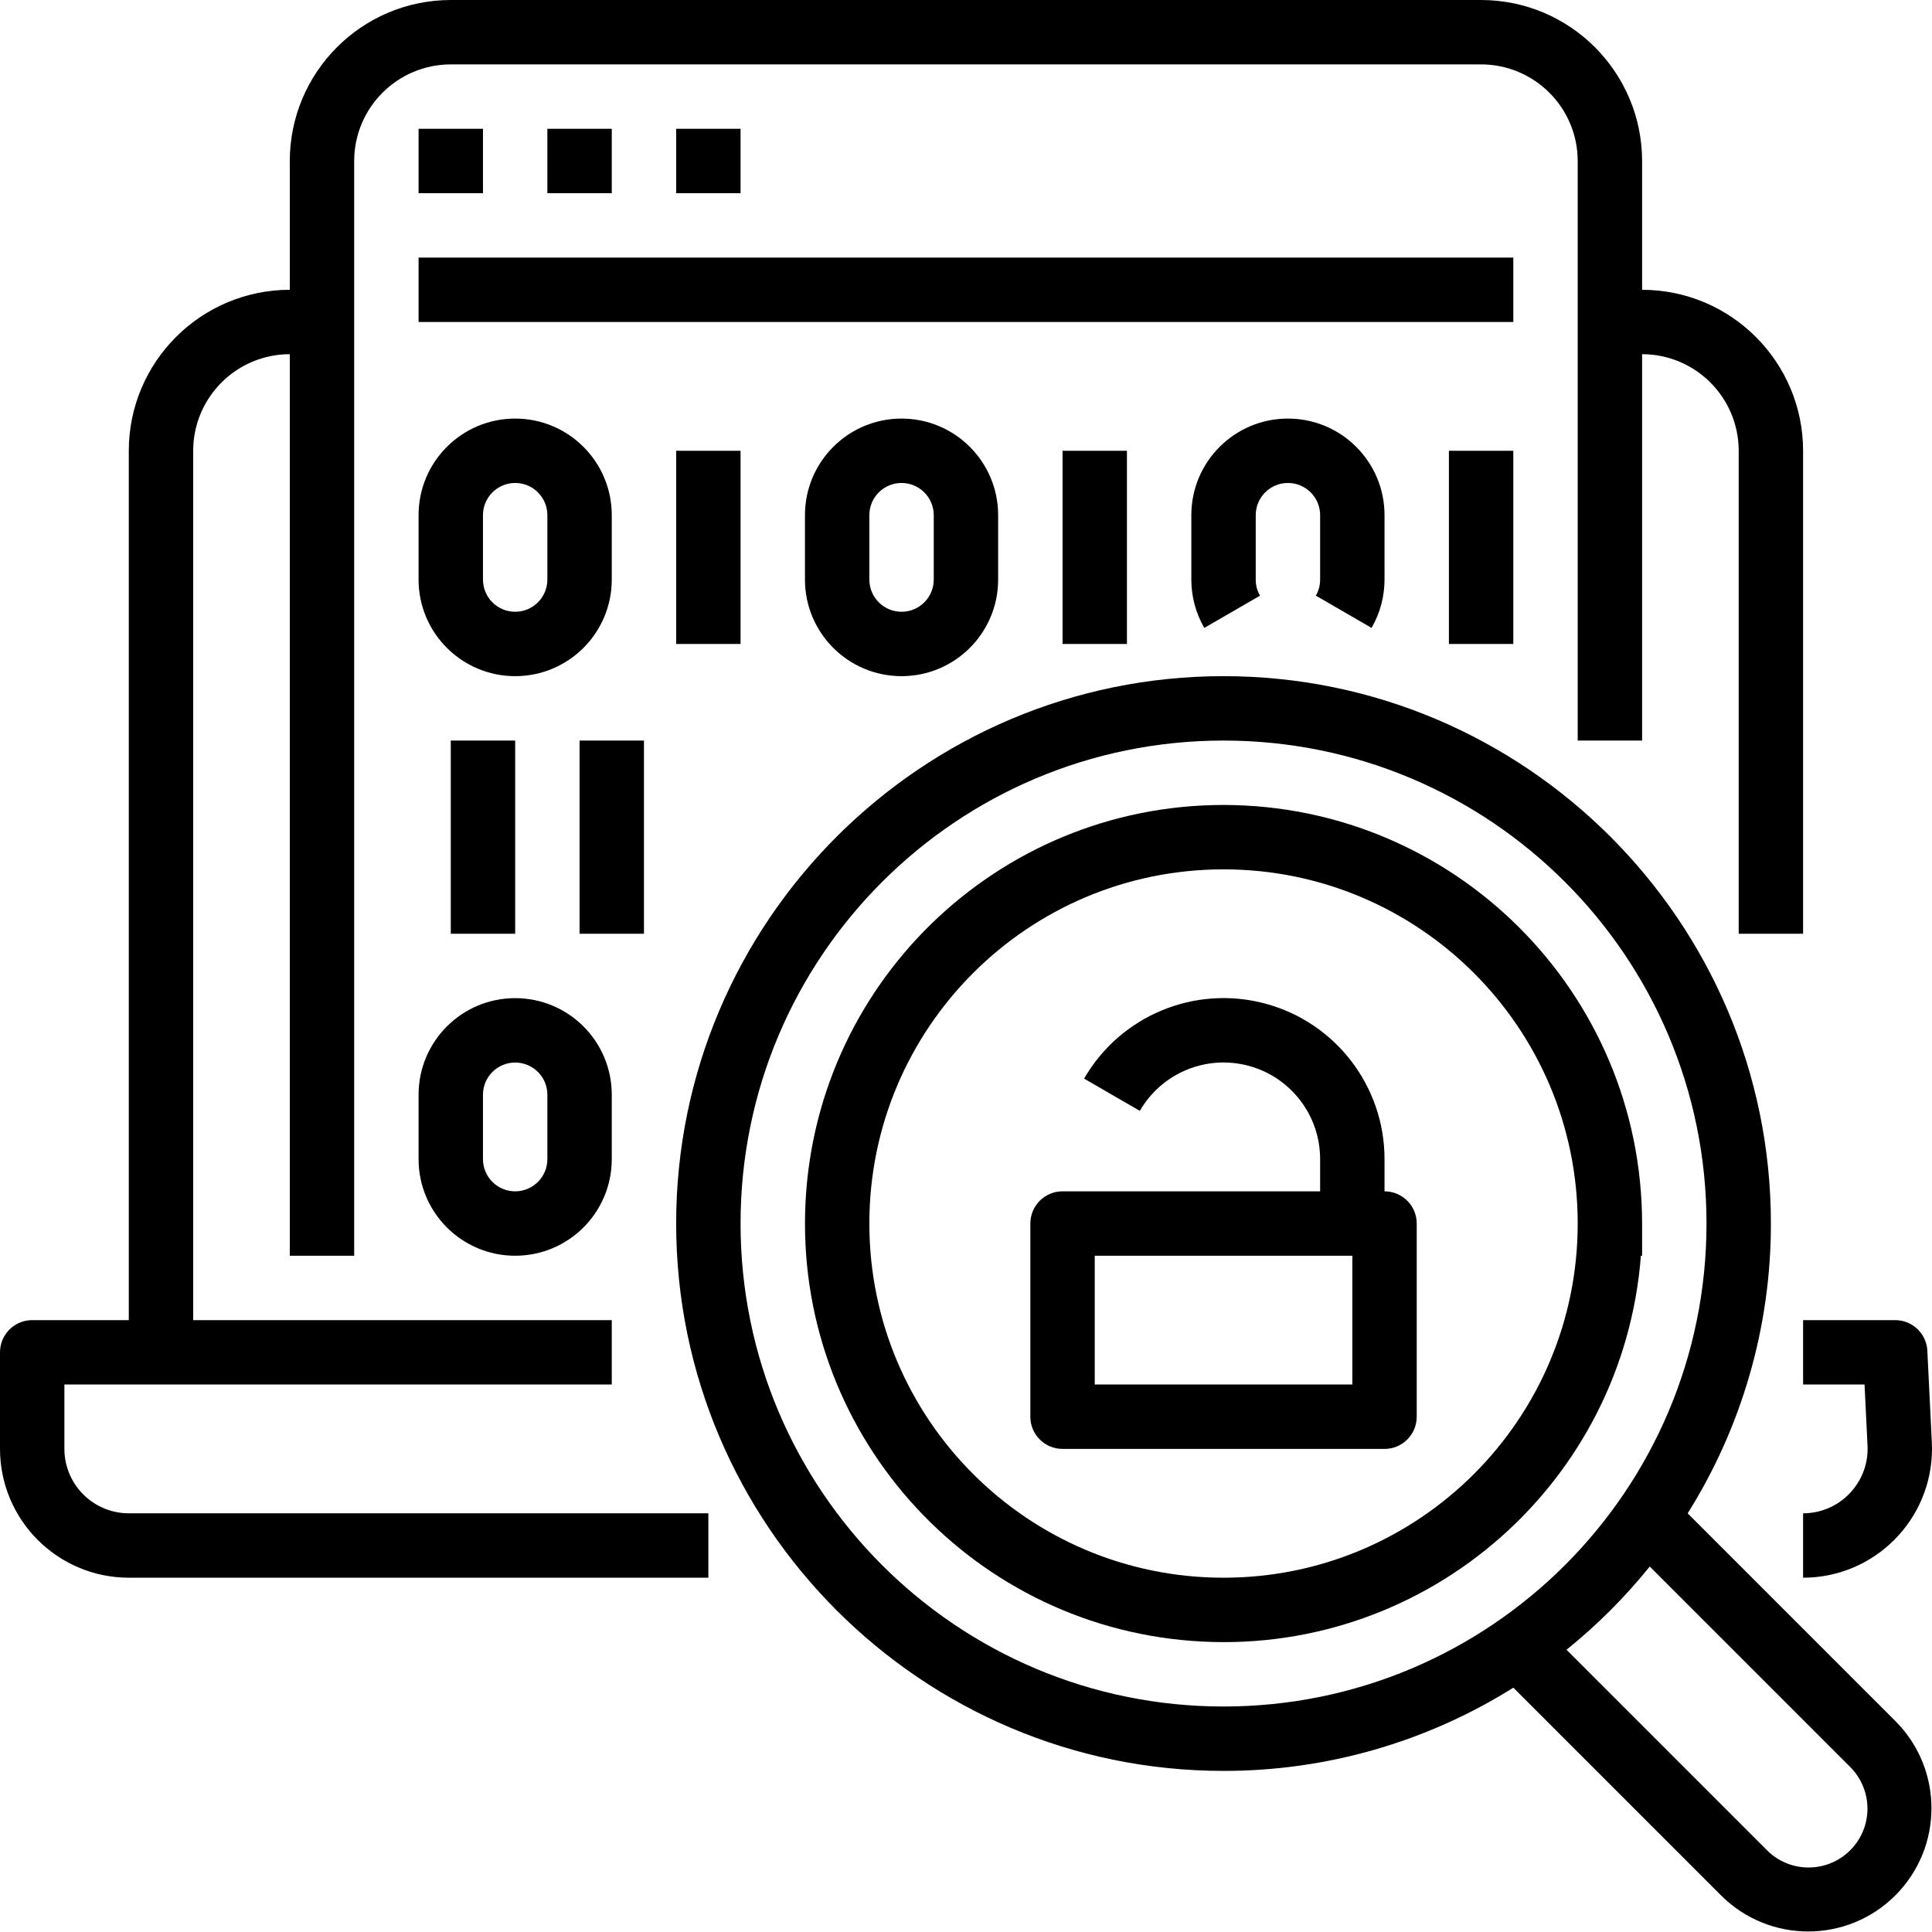
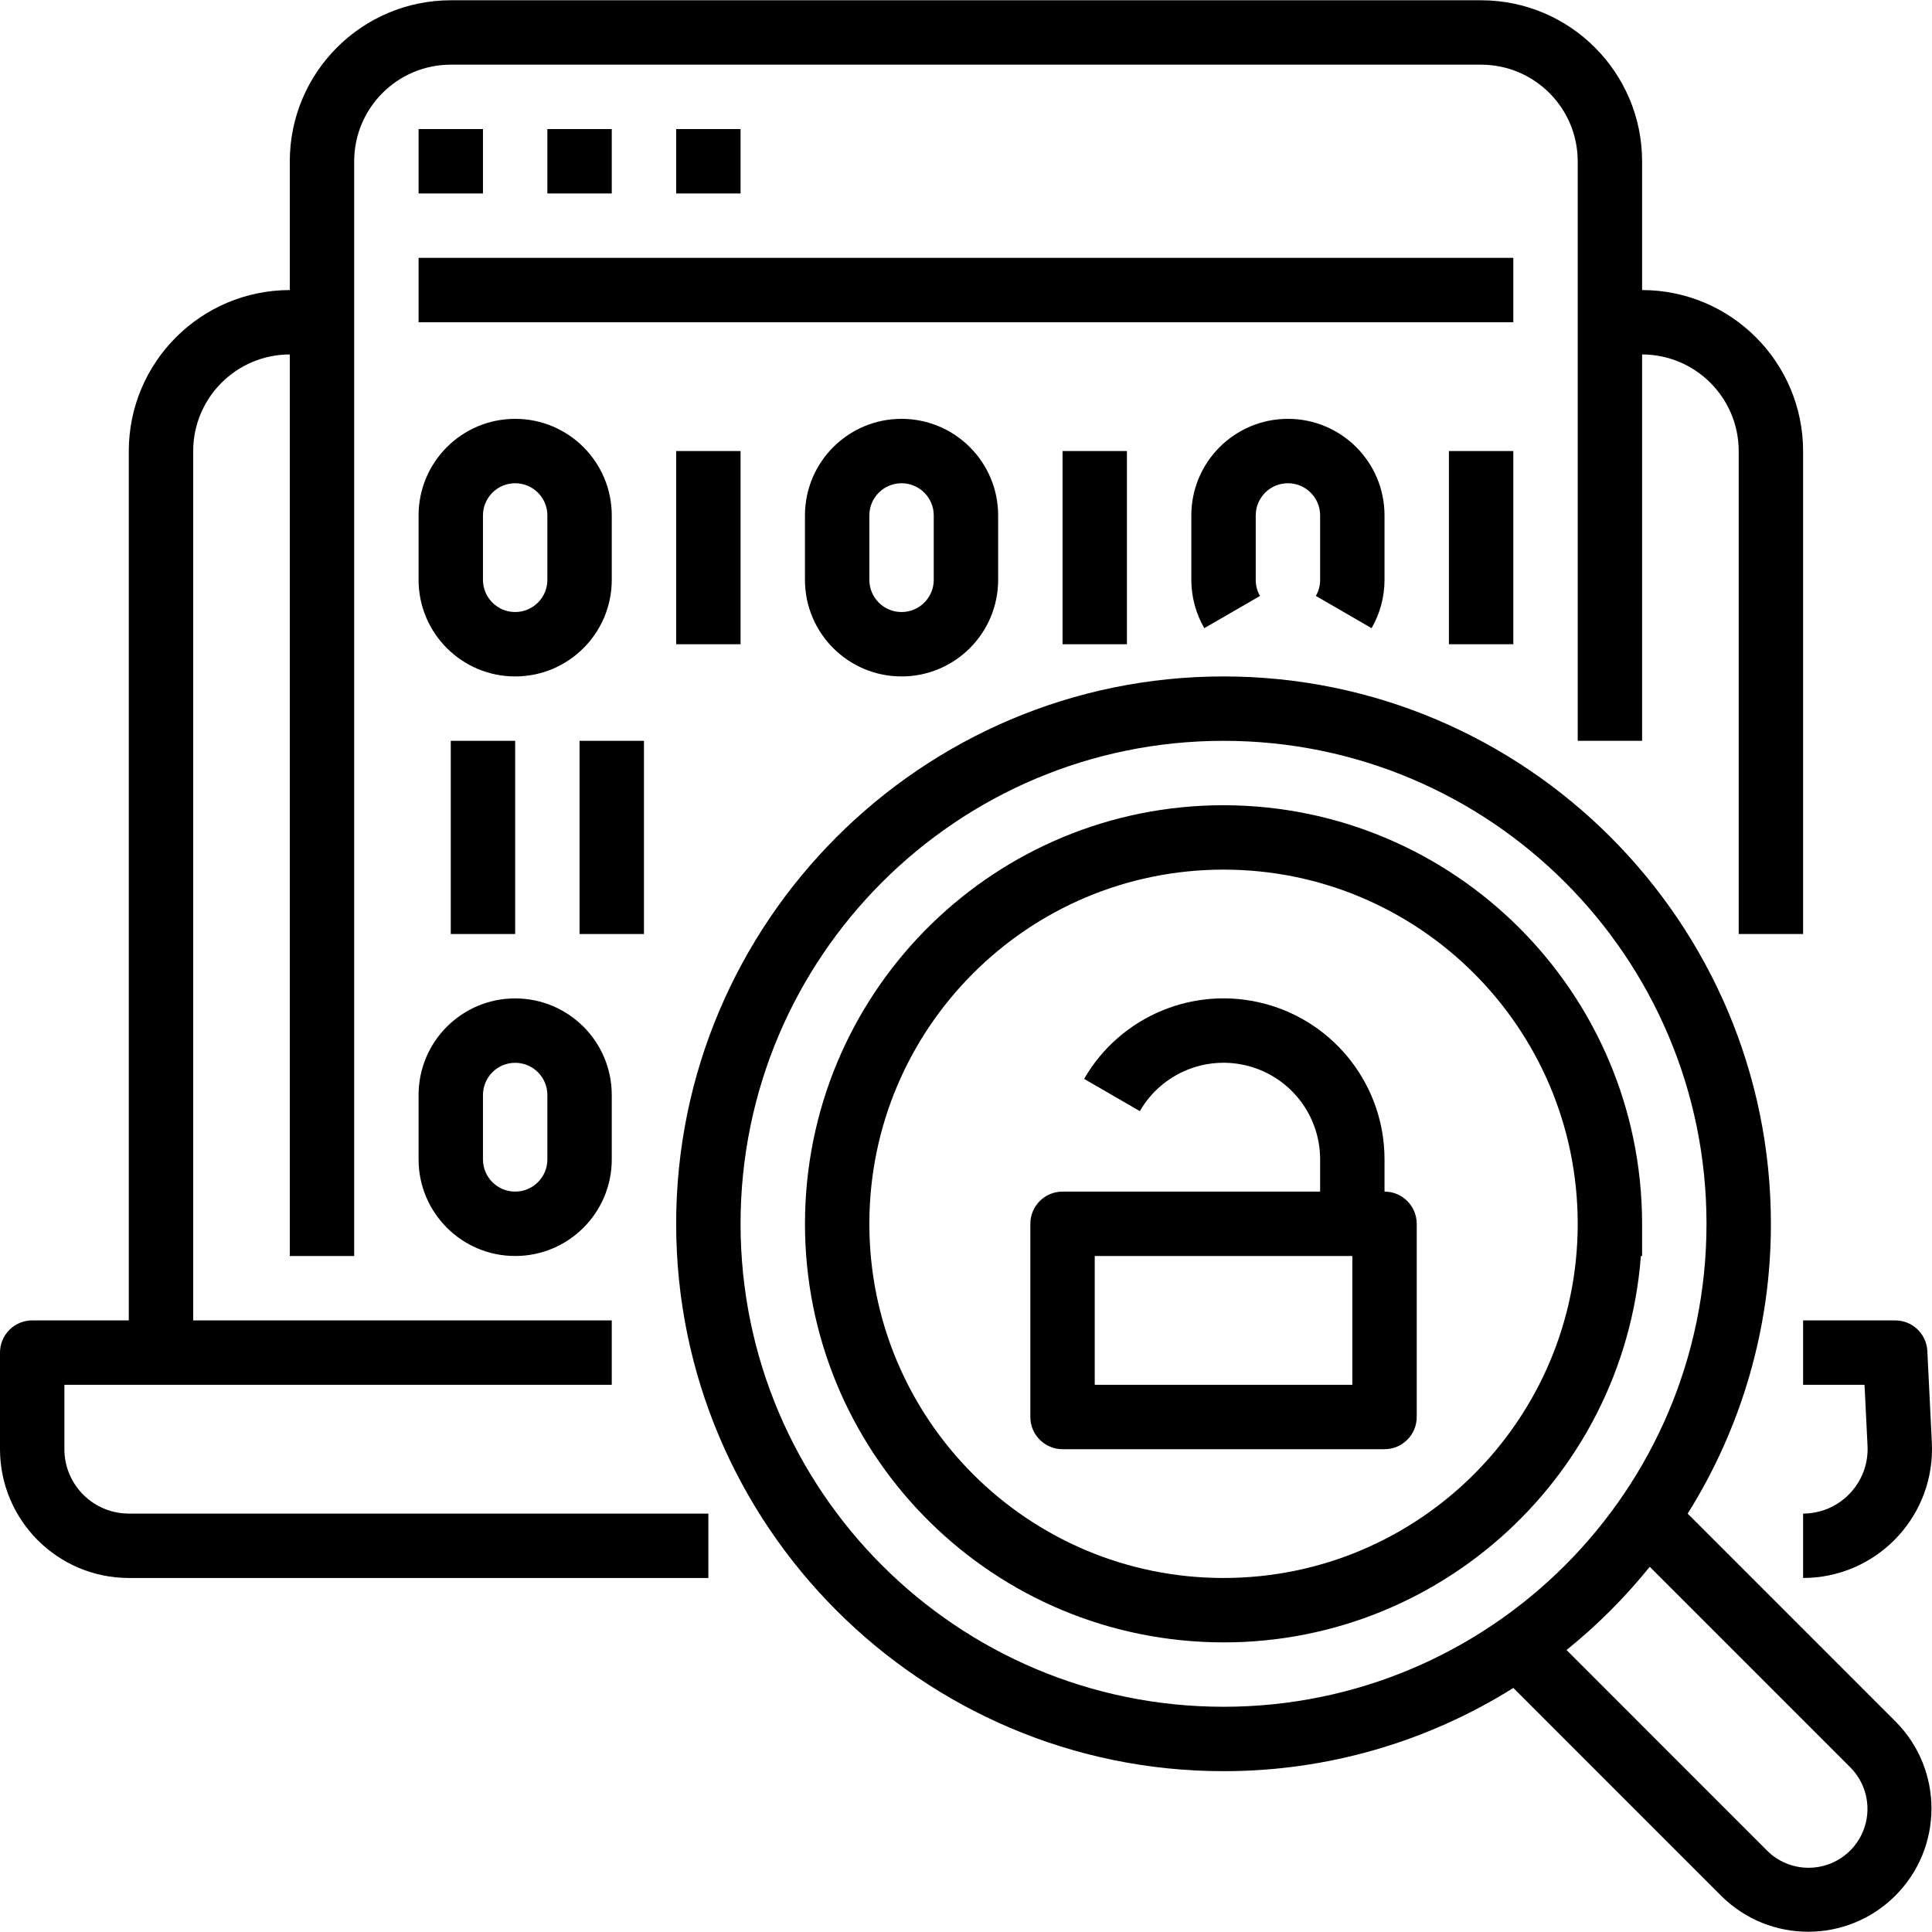
- <svg xmlns="http://www.w3.org/2000/svg" version="1.1" id="introspect-icon" class="icon" style="enable-background:new 0 0 14 14;" viewBox="0 0 480.027 479.893" xml:space="preserve">
+ <svg xmlns="http://www.w3.org/2000/svg" version="1.1" id="introspect-icon" class="icon" width="14" height="14" viewBox="0 0 480.027 479.893" xml:space="preserve">
  <g id="introspect" transform="translate(0 -0.067)">
    <path id="Path_272" data-name="Path 272" d="M478.87,335.674a8,8,0,0,0-7.99-7.607H448v16h15.264l.745,15.171a16.052,16.052,0,0,1-15.256,16.81q-.377.018-.753.019v16a32.051,32.051,0,0,0,32.027-32.075q0-.759-.037-1.518Z" />
    <path id="Path_273" data-name="Path 273" d="M16,360.067v-16H152v-16H48v-216a24.028,24.028,0,0,1,24-24v224H88v-272a24.028,24.028,0,0,1,24-24H368a24.028,24.028,0,0,1,24,24v144h16v-96a24.028,24.028,0,0,1,24,24v120h16v-120a40.045,40.045,0,0,0-40-40v-32a40.045,40.045,0,0,0-40-40H112a40.045,40.045,0,0,0-40,40v32a40.045,40.045,0,0,0-40,40v216H8a8,8,0,0,0-8,8v24a32.036,32.036,0,0,0,32,32H176v-16H32A16.019,16.019,0,0,1,16,360.067Z" />
    <path id="Path_274" data-name="Path 274" d="M304,200.067a104,104,0,1,0,103.7,112h.3v-8a104.118,104.118,0,0,0-104-104Zm0,192a88,88,0,1,1,88-88A88,88,0,0,1,304,392.067Z" />
    <path id="Path_275" data-name="Path 275" d="M104,32.067h16v16H104Z" />
    <path id="Path_276" data-name="Path 276" d="M136,32.067h16v16H136Z" />
    <path id="Path_277" data-name="Path 277" d="M168,32.067h16v16H168Z" />
    <path id="Path_278" data-name="Path 278" d="M104,64.067H376v16H104Z" />
    <path id="Path_279" data-name="Path 279" d="M419.321,376.074A135.18,135.18,0,0,0,440,304.067c0-74.99-61.01-136-136-136s-136,61.01-136,136,61.01,136,136,136a135.18,135.18,0,0,0,72.007-20.679L427.716,471.1a30.628,30.628,0,0,0,43.314-43.314ZM304,424.067a120,120,0,1,1,120-120A120,120,0,0,1,304,424.067Zm145.373,40a14.529,14.529,0,0,1-10.343-4.284l-49.811-49.816A137.176,137.176,0,0,0,409.9,389.286L459.712,439.1a14.627,14.627,0,0,1-10.339,24.97Z" />
    <path id="Path_280" data-name="Path 280" d="M344,296.067v-8a40,40,0,0,0-74.644-20.006l13.85,8.012A24,24,0,0,1,328,288.067v8H264a8,8,0,0,0-8,8v48a8,8,0,0,0,8,8h80a8,8,0,0,0,8-8v-48a8,8,0,0,0-8-8Zm-8,48H272v-32h64Z" />
    <path id="Path_281" data-name="Path 281" d="M152,144.067v-16a24,24,0,1,0-48,0v16a24,24,0,1,0,48,0Zm-32,0v-16a8,8,0,1,1,16,0v16a8,8,0,1,1-16,0Z" />
    <path id="Path_282" data-name="Path 282" d="M200,128.067v16a24,24,0,1,0,48,0v-16a24,24,0,1,0-48,0Zm32,0v16a8,8,0,1,1-16,0v-16a8,8,0,1,1,16,0Z" />
    <path id="Path_283" data-name="Path 283" d="M326.935,148.061l13.847,8.016A24,24,0,0,0,344,144.067v-16a24,24,0,0,0-48,0v16a24.01,24.01,0,0,0,3.217,12.01l13.849-8.01a7.867,7.867,0,0,1-1.066-4v-16a8,8,0,0,1,16,0v16a7.87,7.87,0,0,1-1.065,3.994Z" />
    <path id="Path_284" data-name="Path 284" d="M168,112.067h16v48H168Z" />
    <path id="Path_285" data-name="Path 285" d="M264,112.067h16v48H264Z" />
    <path id="Path_286" data-name="Path 286" d="M112,184.067h16v48H112Z" />
    <path id="Path_287" data-name="Path 287" d="M144,184.067h16v48H144Z" />
    <path id="Path_288" data-name="Path 288" d="M104,288.067a24,24,0,0,0,48,0v-16a24,24,0,0,0-48,0Zm16-16a8,8,0,0,1,16,0v16a8,8,0,0,1-16,0Z" />
    <path id="Path_289" data-name="Path 289" d="M360,112.067h16v48H360Z" />
  </g>
</svg>
